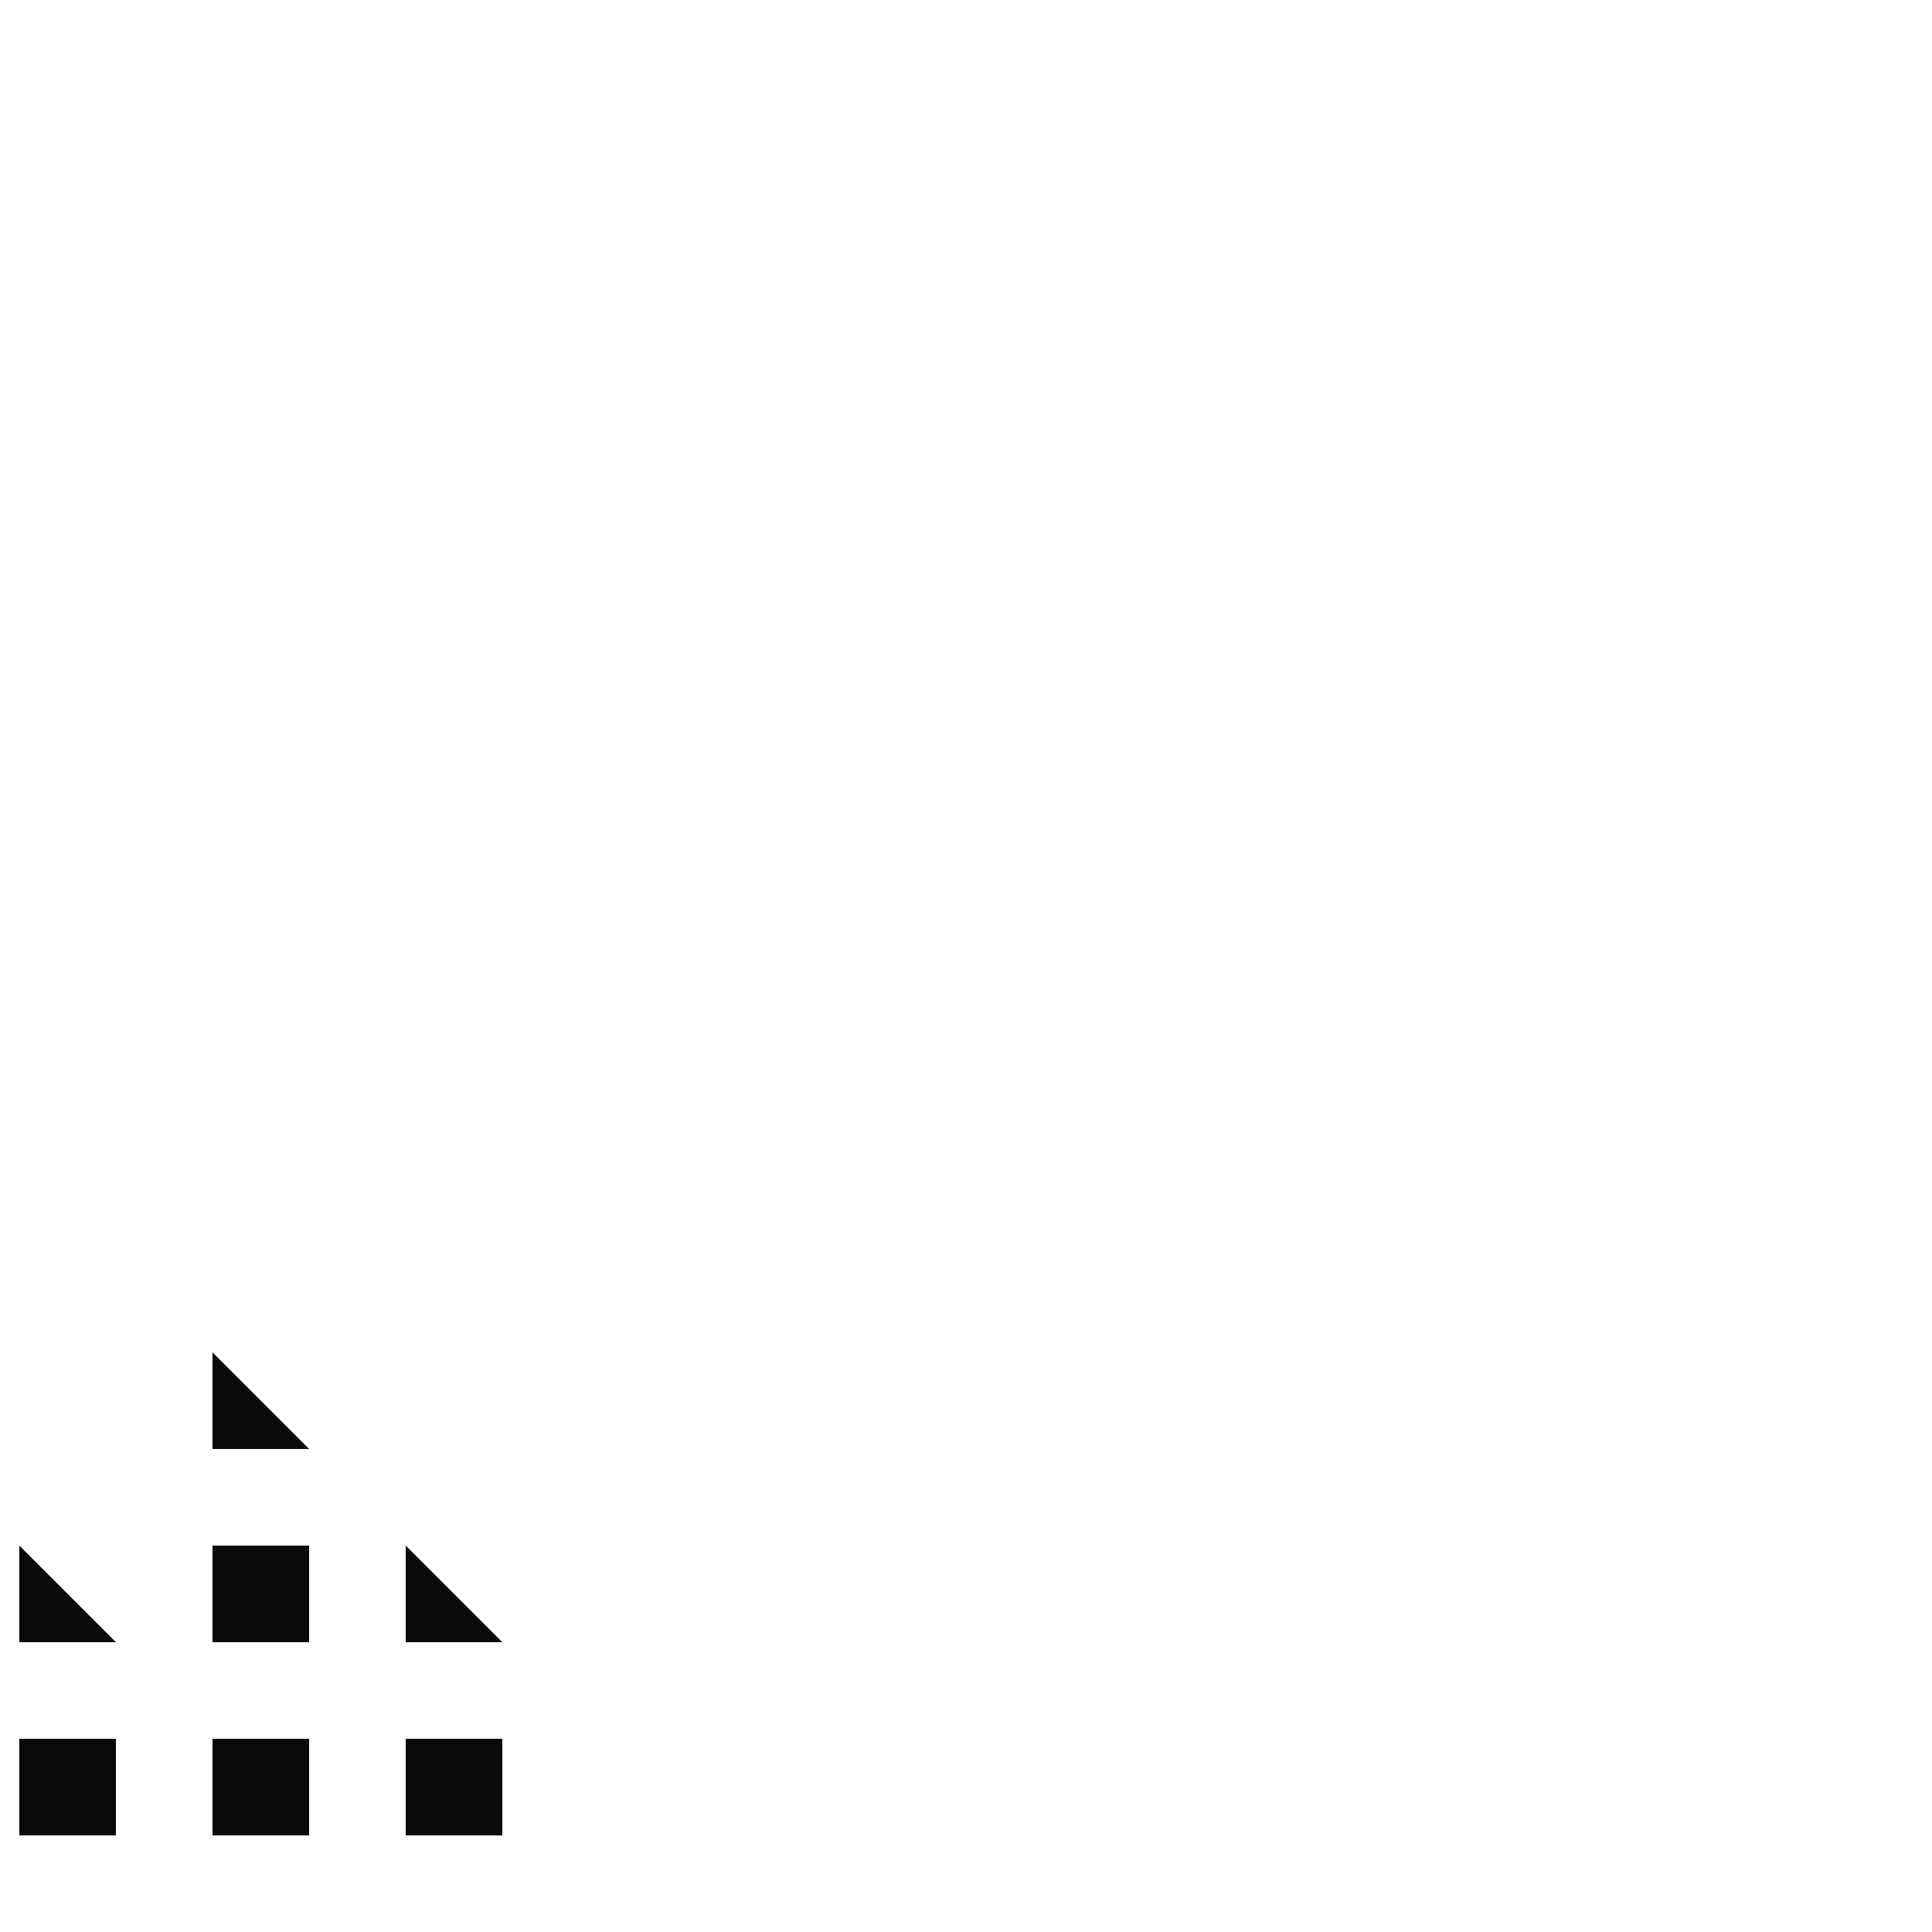
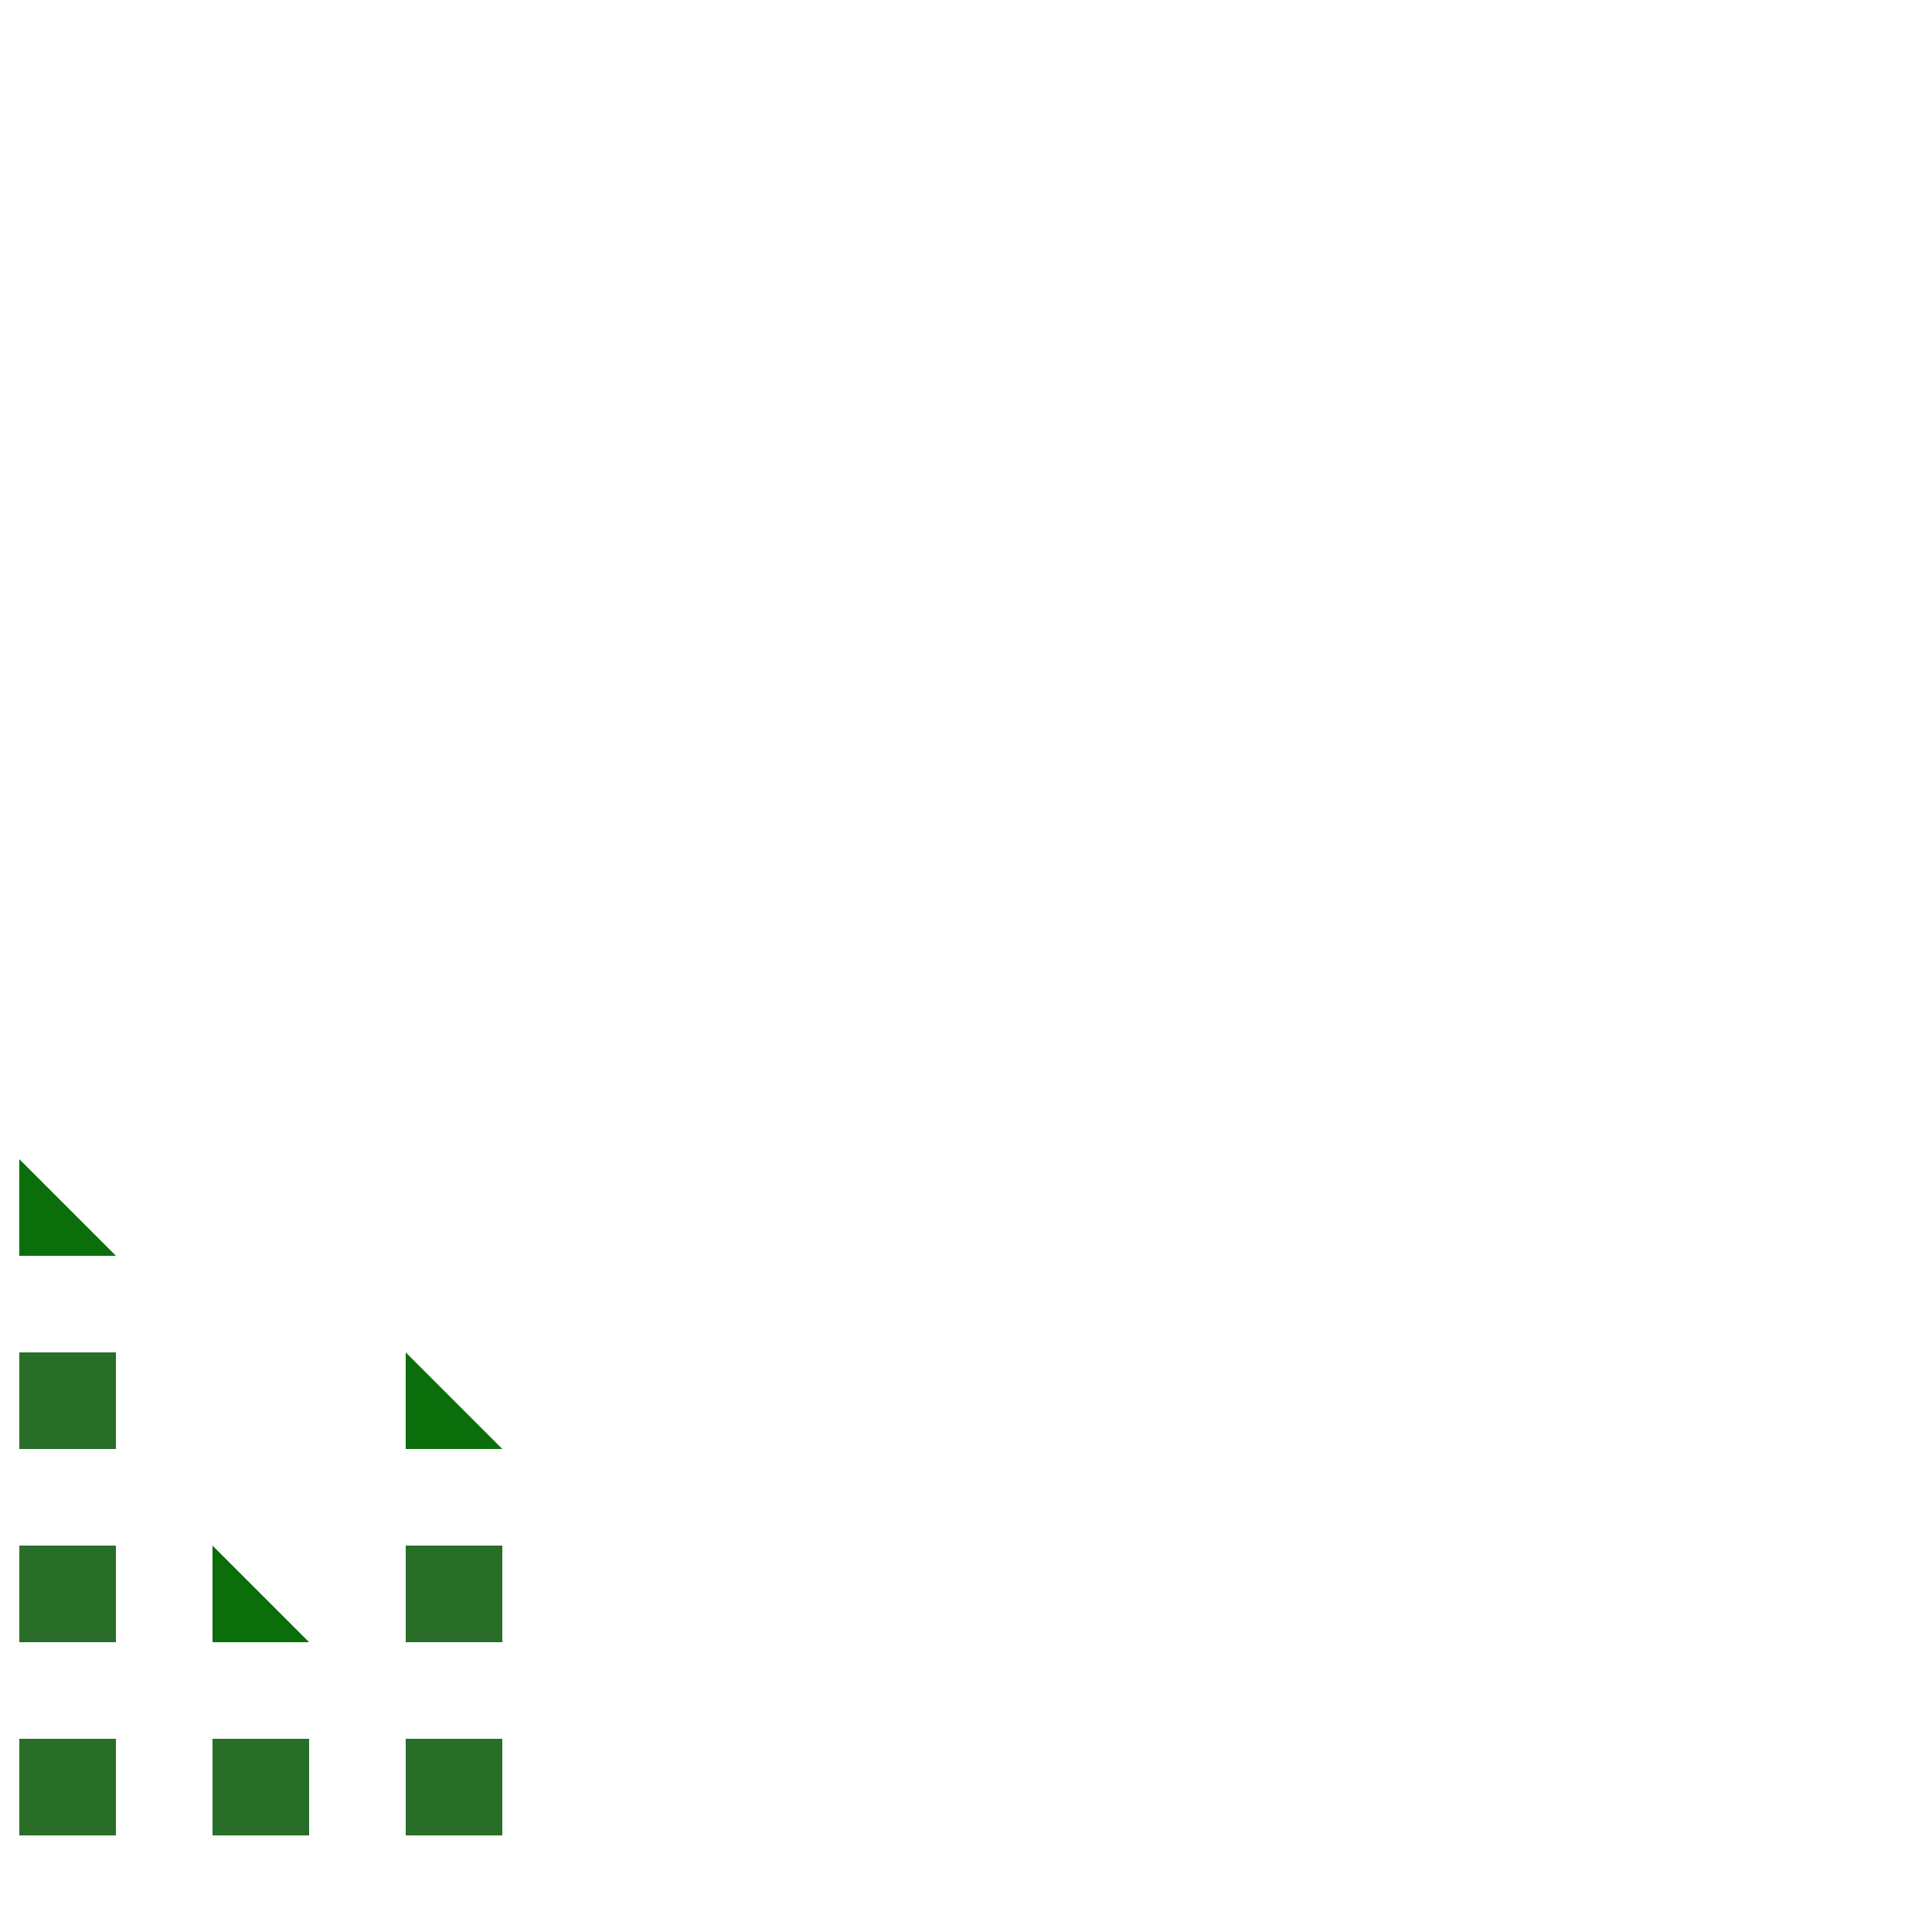
<svg xmlns="http://www.w3.org/2000/svg" width="10cm" height="10cm" viewBox="0 0 1000 1000" version="1.1">
-   <rect x="10" y="900" width="50" height="50" fill="rgb(10,10,10)" stroke="none" />
-   <polygon transform="translate(10 800)" points="0,50 50,50 0,0" fill="rgb(10,10,10)" stroke="none" />
-   <rect x="110" y="900" width="50" height="50" fill="rgb(10,10,10)" stroke="none" />
-   <rect x="110" y="800" width="50" height="50" fill="rgb(10,10,10)" stroke="none" />
-   <polygon transform="translate(110 700)" points="0,50 50,50 0,0" fill="rgb(10,10,10)" stroke="none" />
-   <rect x="210" y="900" width="50" height="50" fill="rgb(10,10,10)" stroke="none" />
-   <polygon transform="translate(210 800)" points="0,50 50,50 0,0" fill="rgb(10,10,10)" stroke="none" />
+   <rect x="10" y="900" width="50" height="50" fill="rgb(40,110,40)" stroke="none" />
+   <rect x="10" y="800" width="50" height="50" fill="rgb(40,110,40)" stroke="none" />
+   <rect x="10" y="700" width="50" height="50" fill="rgb(40,110,40)" stroke="none" />
+   <polygon transform="translate(10 600)" points="0,50 50,50 0,0" fill="rgb(10,110,10)" stroke="none" />
+   <rect x="110" y="900" width="50" height="50" fill="rgb(40,110,40)" stroke="none" />
+   <polygon transform="translate(110 800)" points="0,50 50,50 0,0" fill="rgb(10,110,10)" stroke="none" />
+   <rect x="210" y="900" width="50" height="50" fill="rgb(40,110,40)" stroke="none" />
+   <rect x="210" y="800" width="50" height="50" fill="rgb(40,110,40)" stroke="none" />
+   <polygon transform="translate(210 700)" points="0,50 50,50 0,0" fill="rgb(10,110,10)" stroke="none" />
</svg>
